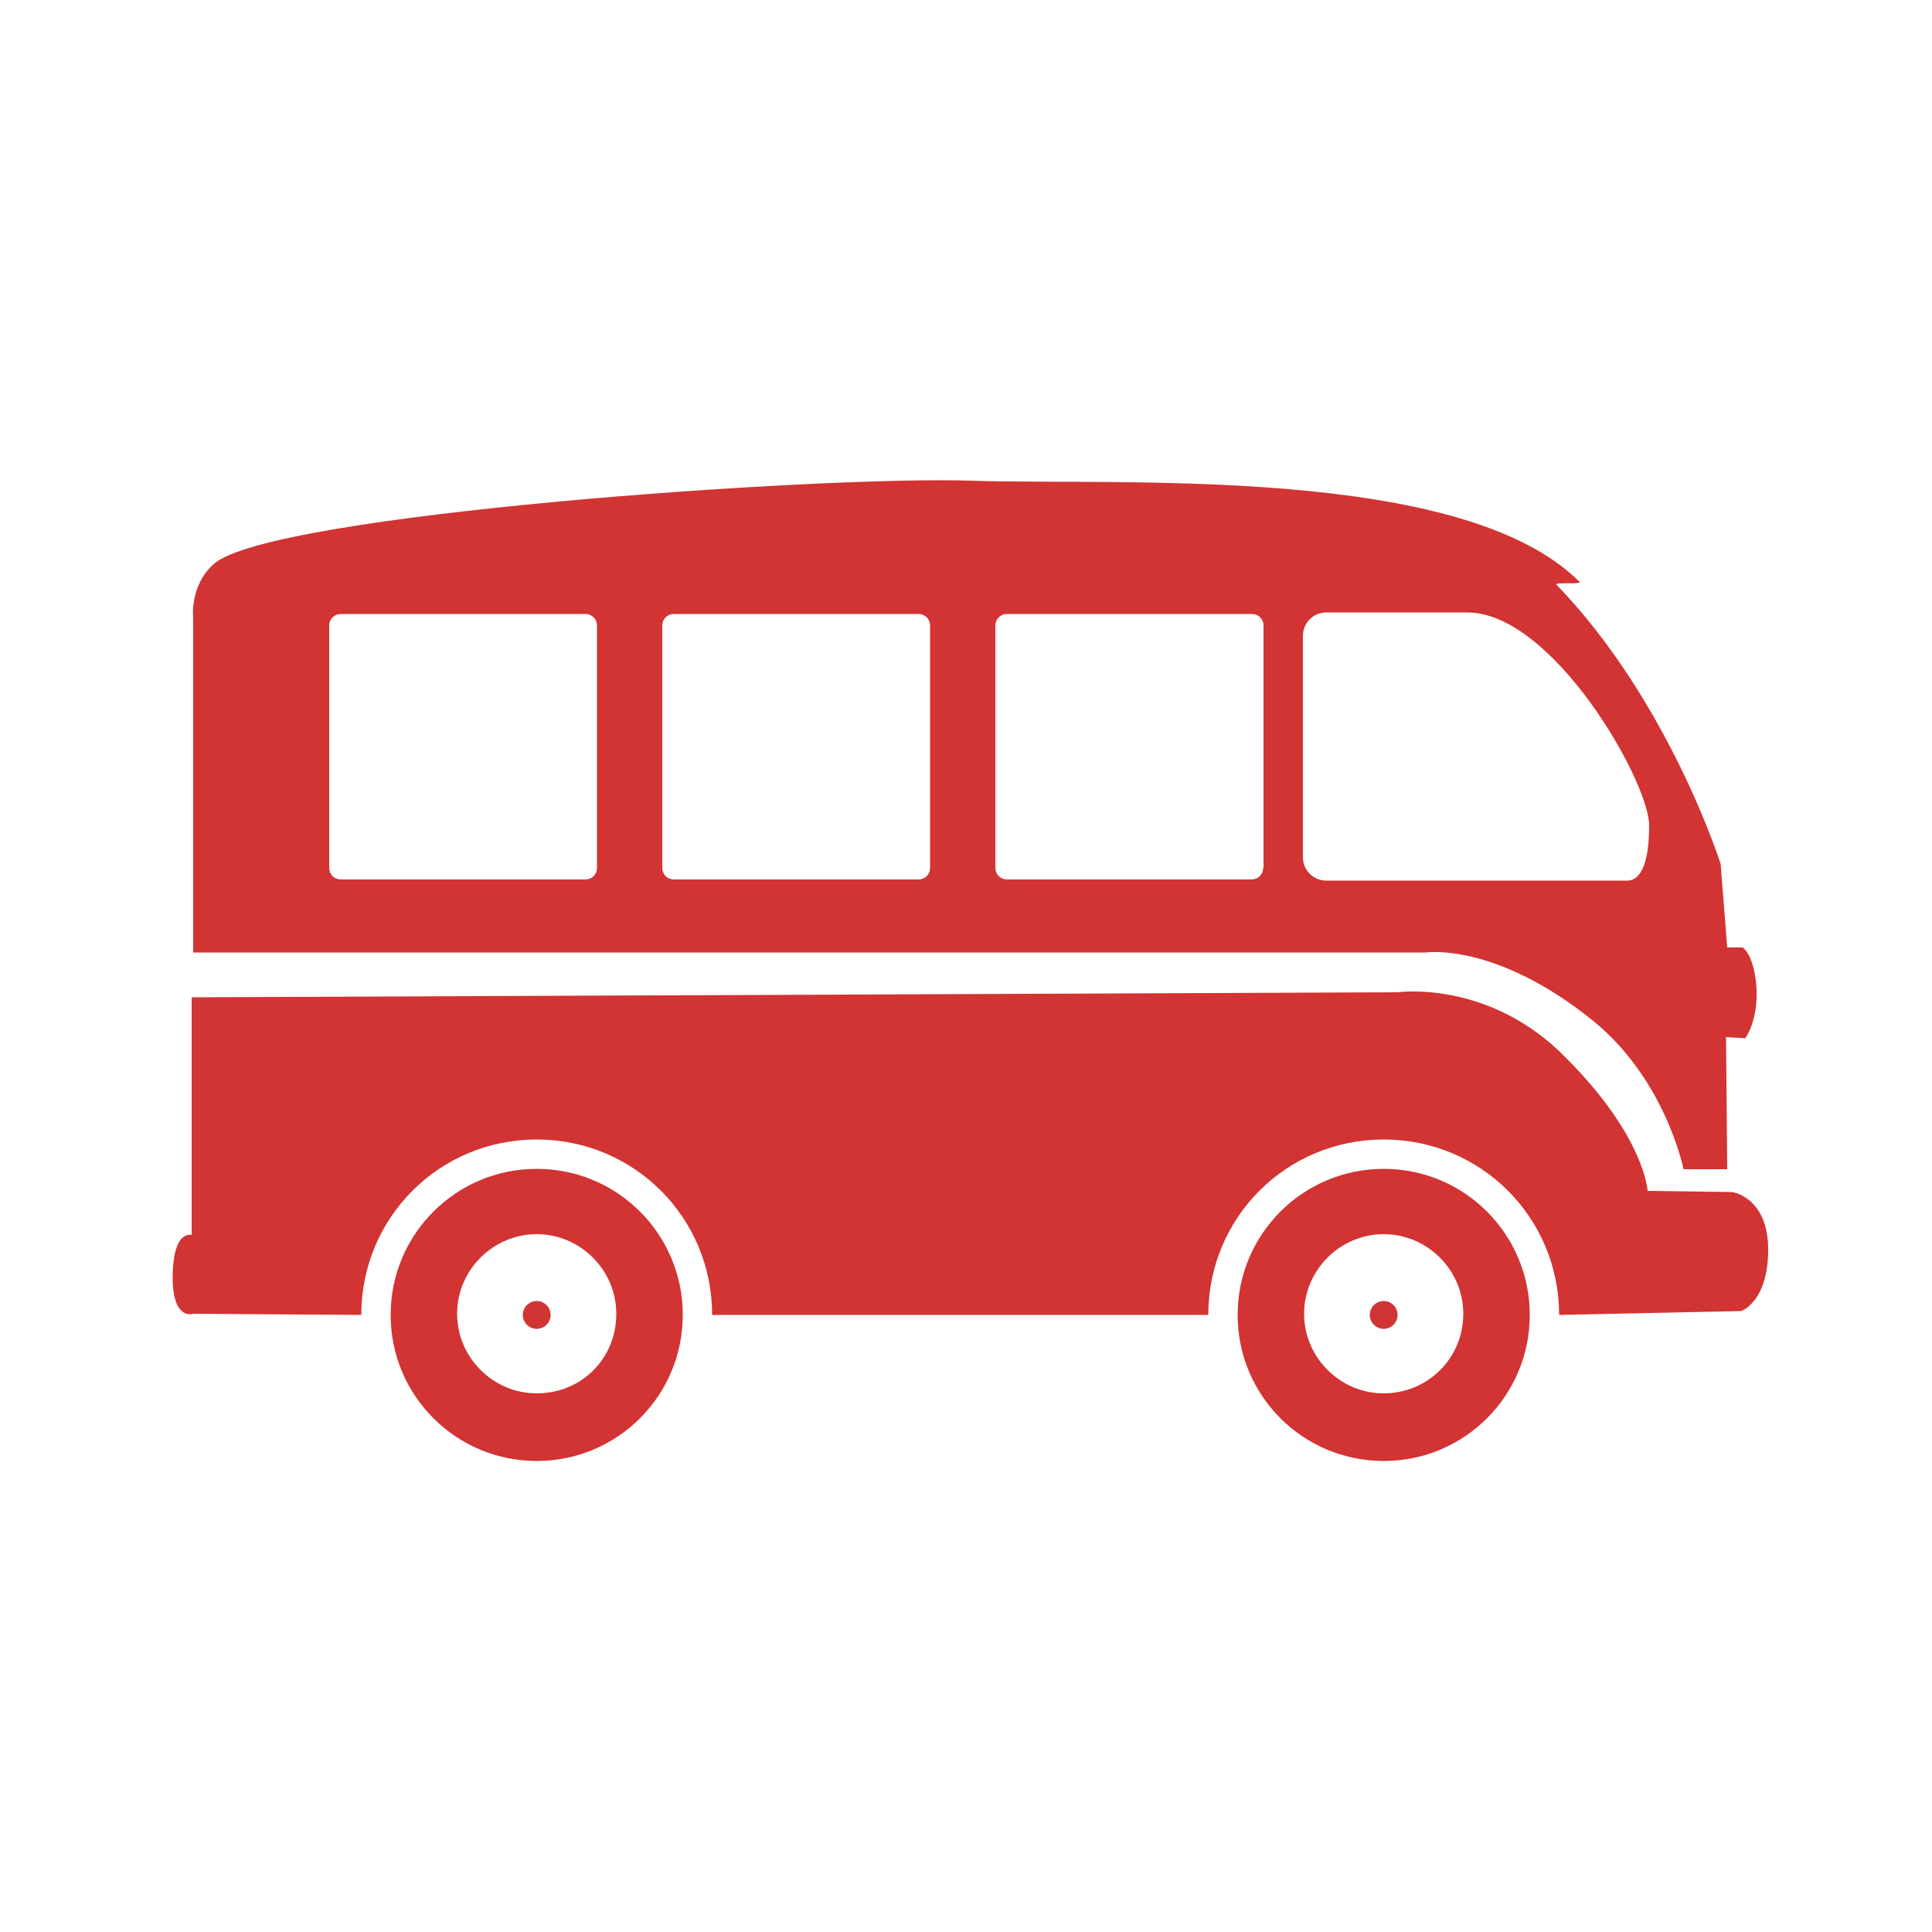
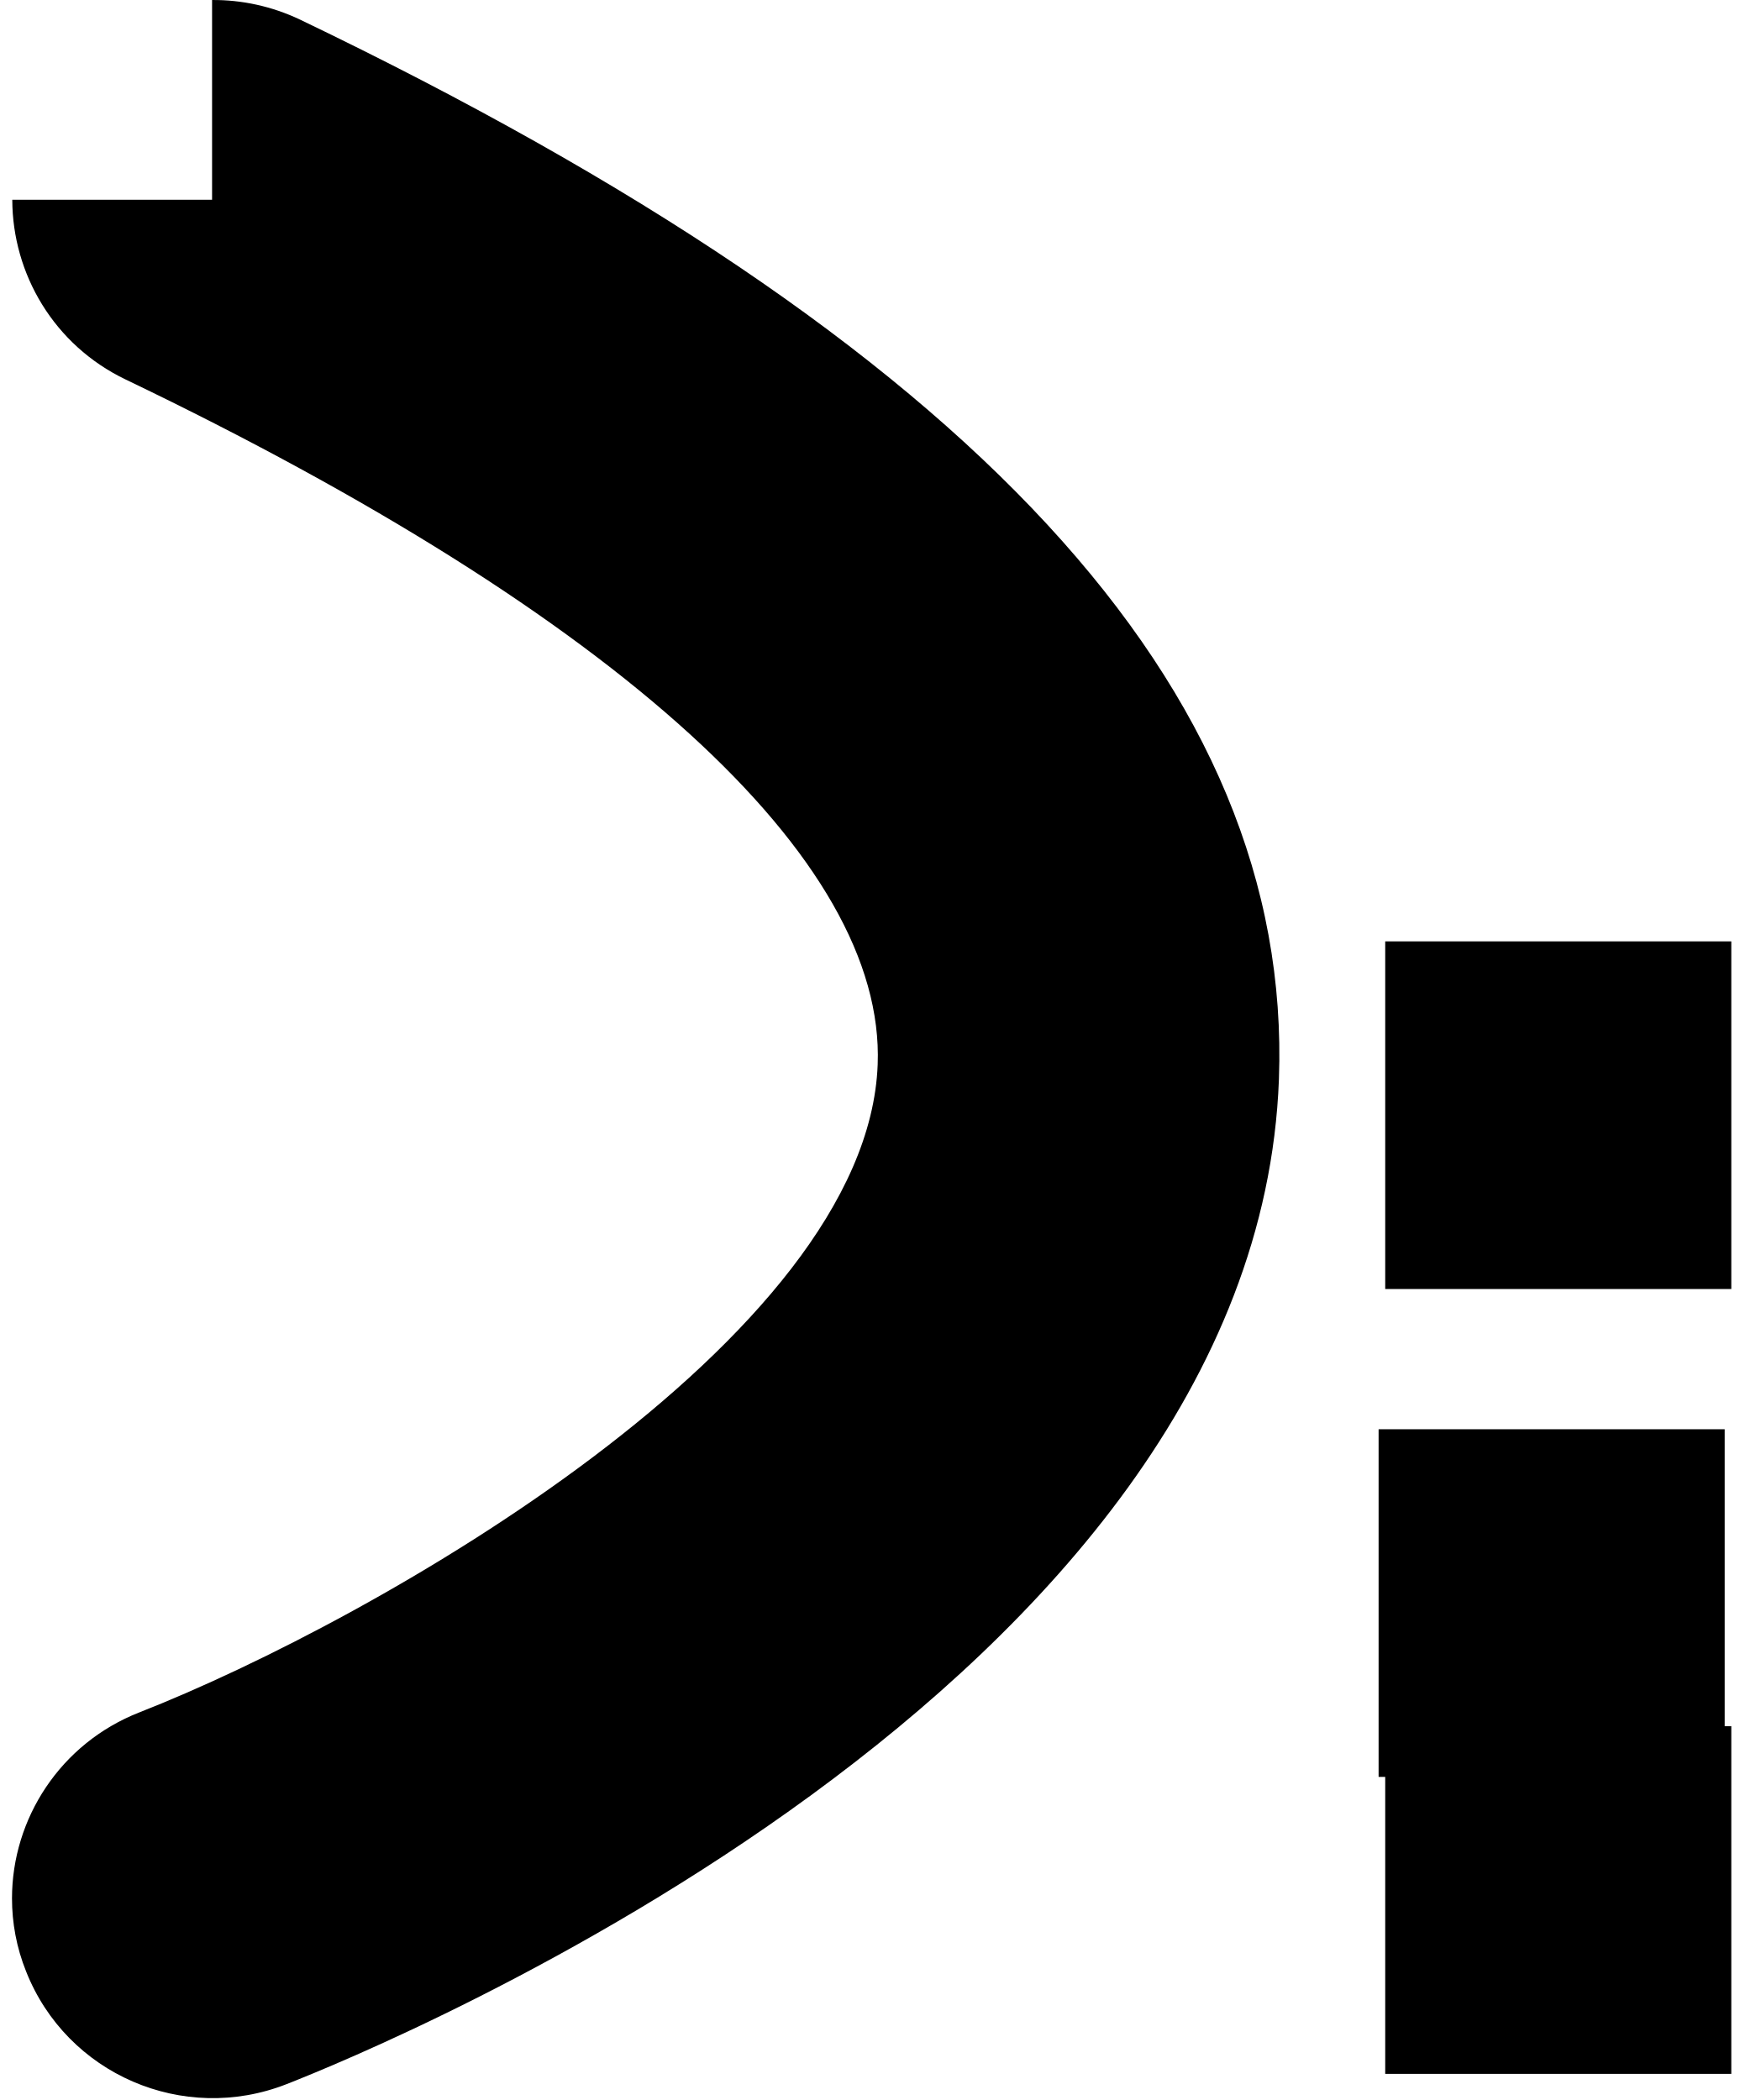
- <svg xmlns="http://www.w3.org/2000/svg" version="1.1" id="Calque_1" x="0px" y="0px" viewBox="0 0 500 500" enable-background="new 0 0 500 500" xml:space="preserve">
-   <g>
-     <path fill="#D23333" d="M138.9,302.5c-20.9,0-37.8,16.9-37.8,37.8s16.9,37.8,37.8,37.8s37.8-16.9,37.8-37.8     C176.7,319.4,159.8,302.5,138.9,302.5z M138.9,360.6c-11.3,0-20.6-9.3-20.6-20.6c0-11.3,9.3-20.6,20.6-20.6     c11.3,0,20.6,9.3,20.6,20.6C159.5,351.6,150.5,360.6,138.9,360.6z" />
-     <circle fill="#D23333" cx="138.9" cy="340.3" r="3.6" />
-     <path fill="#D23333" d="M358.1,302.5c-20.9,0-37.8,16.9-37.8,37.8s16.9,37.8,37.8,37.8s37.8-16.9,37.8-37.8     C395.9,319.4,379,302.5,358.1,302.5z M358.1,360.6c-11.3,0-20.6-9.3-20.6-20.6c0-11.3,9.3-20.6,20.6-20.6     c11.3,0,20.6,9.3,20.6,20.6C378.7,351.6,369.4,360.6,358.1,360.6z" />
-     <circle fill="#D23333" cx="358.1" cy="340.3" r="3.6" />
-     <path fill="#D23333" d="M93.5,340.3c0-25.2,20.2-45.4,45.4-45.4s45.4,20.2,45.4,45.4h128.4c0-25.2,20.2-45.4,45.4-45.4     s45.4,20.2,45.4,45.4l47.1-1c0,0,7-2.3,7-15.9c0-13.6-9.3-14.9-9.3-14.9l-21.9-0.3c0,0-0.7-13.9-20.9-34.2     c-19.9-20.6-43.8-17.2-43.8-17.2l-312.1,1.3v61.7h0.7c0,0-5.3-2.7-5.6,9.9C44.4,342,50,340,50,340L93.5,340.3z" />
-     <rect x="186.3" y="316.8" fill="#D23333" width="127" height="2.7" />
-     <rect x="54" y="316.8" fill="#D23333" width="40.5" height="2.7" />
-     <path fill="#D23333" d="M451,245.2h-4l-1.7-21.6c0,0-13.3-42.1-42.5-72.3c-0.7-0.7,6.6,0,6-0.7c-30.5-30.5-119.1-24.9-157.5-26.2     s-181.8,8.6-196,21.6c-6.3,5.6-5.3,13.9-5.3,13.9v86.6h319.1c0,0,17.9-2.7,43.1,17.6c18.9,15.3,23.5,38.5,23.5,38.5H447l-0.3-34.2     l5,0.3C456.6,261.1,454.6,247.8,451,245.2z M154.5,224.6c0,1.7-1.3,3-3,3H88.2c-1.7,0-3-1.3-3-3v-62.7c0-1.7,1.3-3,3-3h63.3     c1.7,0,3,1.3,3,3V224.6z M240.7,224.6c0,1.7-1.3,3-3,3h-63.3c-1.7,0-3-1.3-3-3v-62.7c0-1.7,1.3-3,3-3h63.3c1.7,0,3,1.3,3,3V224.6z      M326.9,224.6c0,1.7-1.3,3-3,3h-63.3c-1.7,0-3-1.3-3-3v-62.7c0-1.7,1.3-3,3-3H324c1.7,0,3,1.3,3,3V224.6z M421.1,227.9h-77.9     c-3.3,0-6-2.7-6-6v-57.4c0-3.3,2.7-6,6-6h36.5c22.2,0,47.1,43.8,47.1,55.1C426.8,224.6,424.1,227.9,421.1,227.9z" />
+ <svg xmlns="http://www.w3.org/2000/svg" width="82px" height="99px" viewBox="0 0 82 99" version="1.1">
+   <defs />
+   <g id="Page-1" stroke="none" stroke-width="1" fill="none" fill-rule="evenodd">
+     <g id="Group" fill-rule="nonzero" fill="#000000">
+       <path d="M70.472,69.894 L78.848,69.894 L79.889,69.894 C79.898,68.503 79.602,67.088 78.965,65.747 C63.724,34.014 47.384,18.942 29.004,19.61 C0.371,20.678 -16.533,61.71 -18.365,66.389 C-20.272,71.255 -17.896,76.743 -13.053,78.658 C-11.924,79.113 -10.755,79.324 -9.606,79.324 C-5.85,79.324 -2.299,77.047 -0.838,73.323 C3.533,62.175 16.746,39.003 29.706,38.522 C39.387,38.15 50.853,50.749 62,73.97 C63.62,77.347 66.975,79.302 70.472,79.311 L70.472,78.308 L70.472,69.894 L70.472,69.894 Z" id="Shape-Copy" transform="translate(30.43319, 49.45642) scale(-1, 1) rotate(270) translate(-30.43319, -49.45642) " />
+       <rect id="Rectangle-path" transform="translate(73.4457, 89.57332) scale(-1, 1) translate(-73.4457, -89.57332) " x="65.29" y="81.379" width="16.312" height="16.389" />
+       <rect id="Rectangle-path" transform="translate(73.4457, 52.57332) scale(-1, 1) translate(-73.4457, -52.57332) " x="65.29" y="44.379" width="16.312" height="16.389" />
+       <rect id="Rectangle-path" transform="translate(73.13338, 75.57332) scale(-1, 1) translate(-73.13338, -75.57332) " x="64.977" y="67.379" width="16.312" height="16.389" />
+     </g>
  </g>
</svg>
